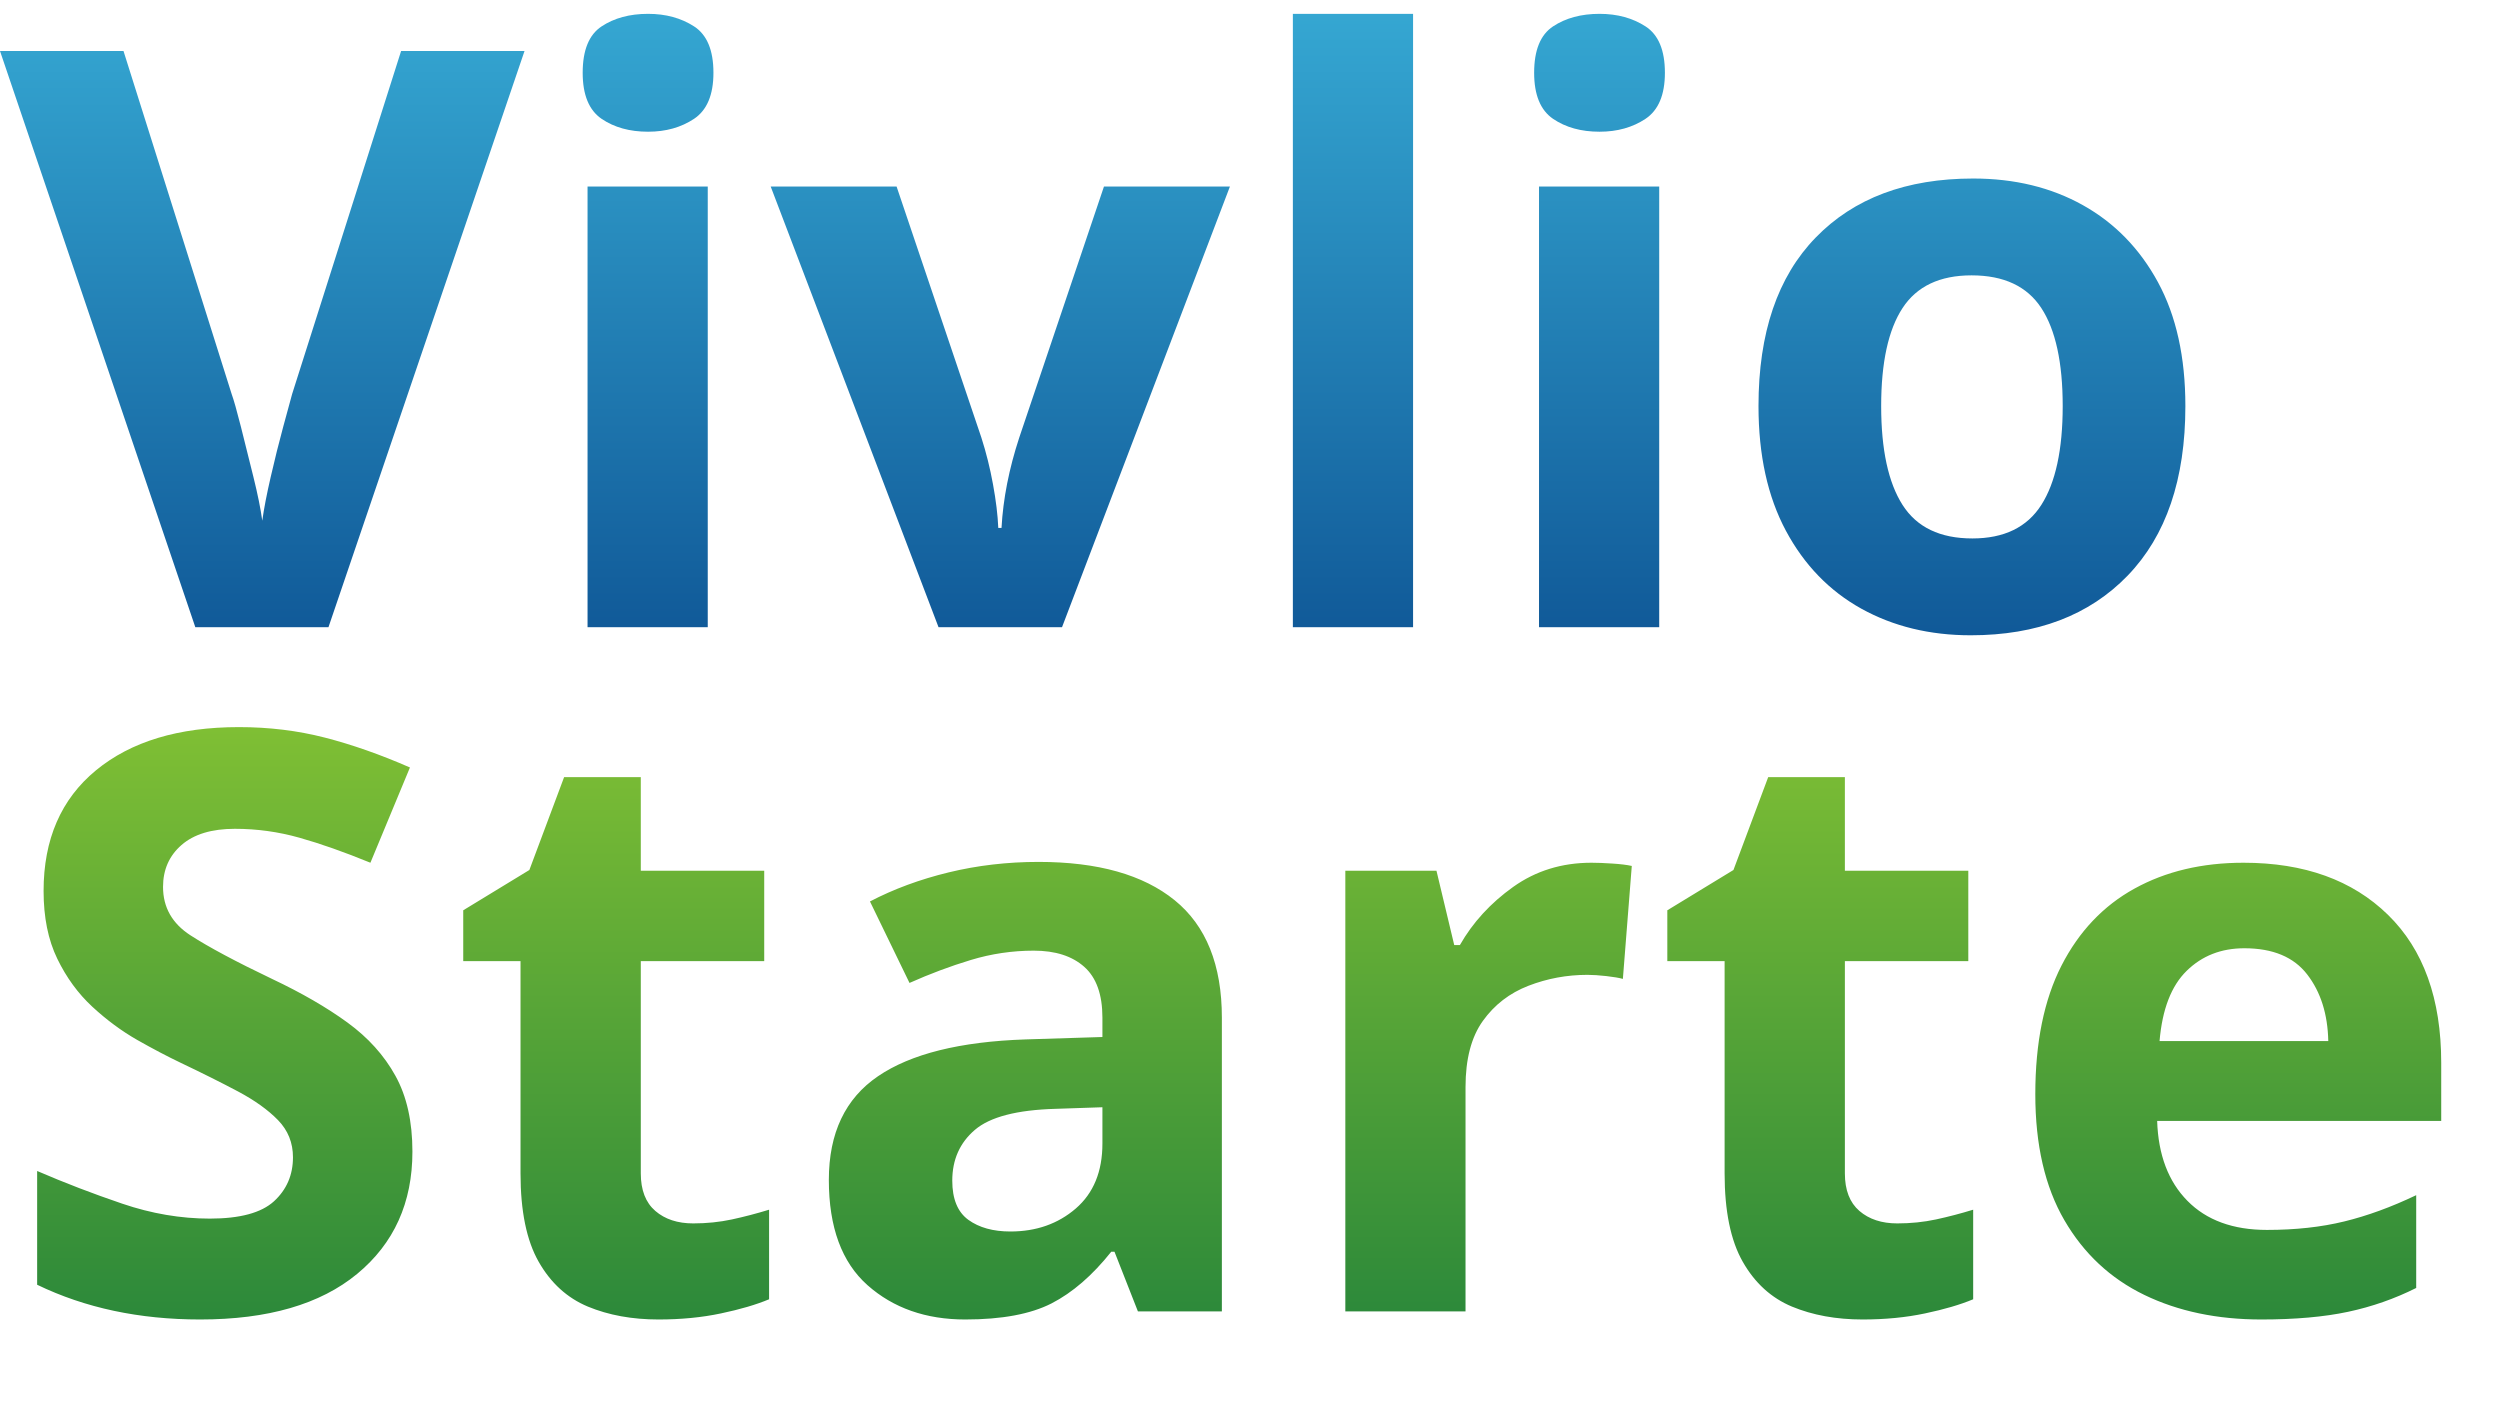
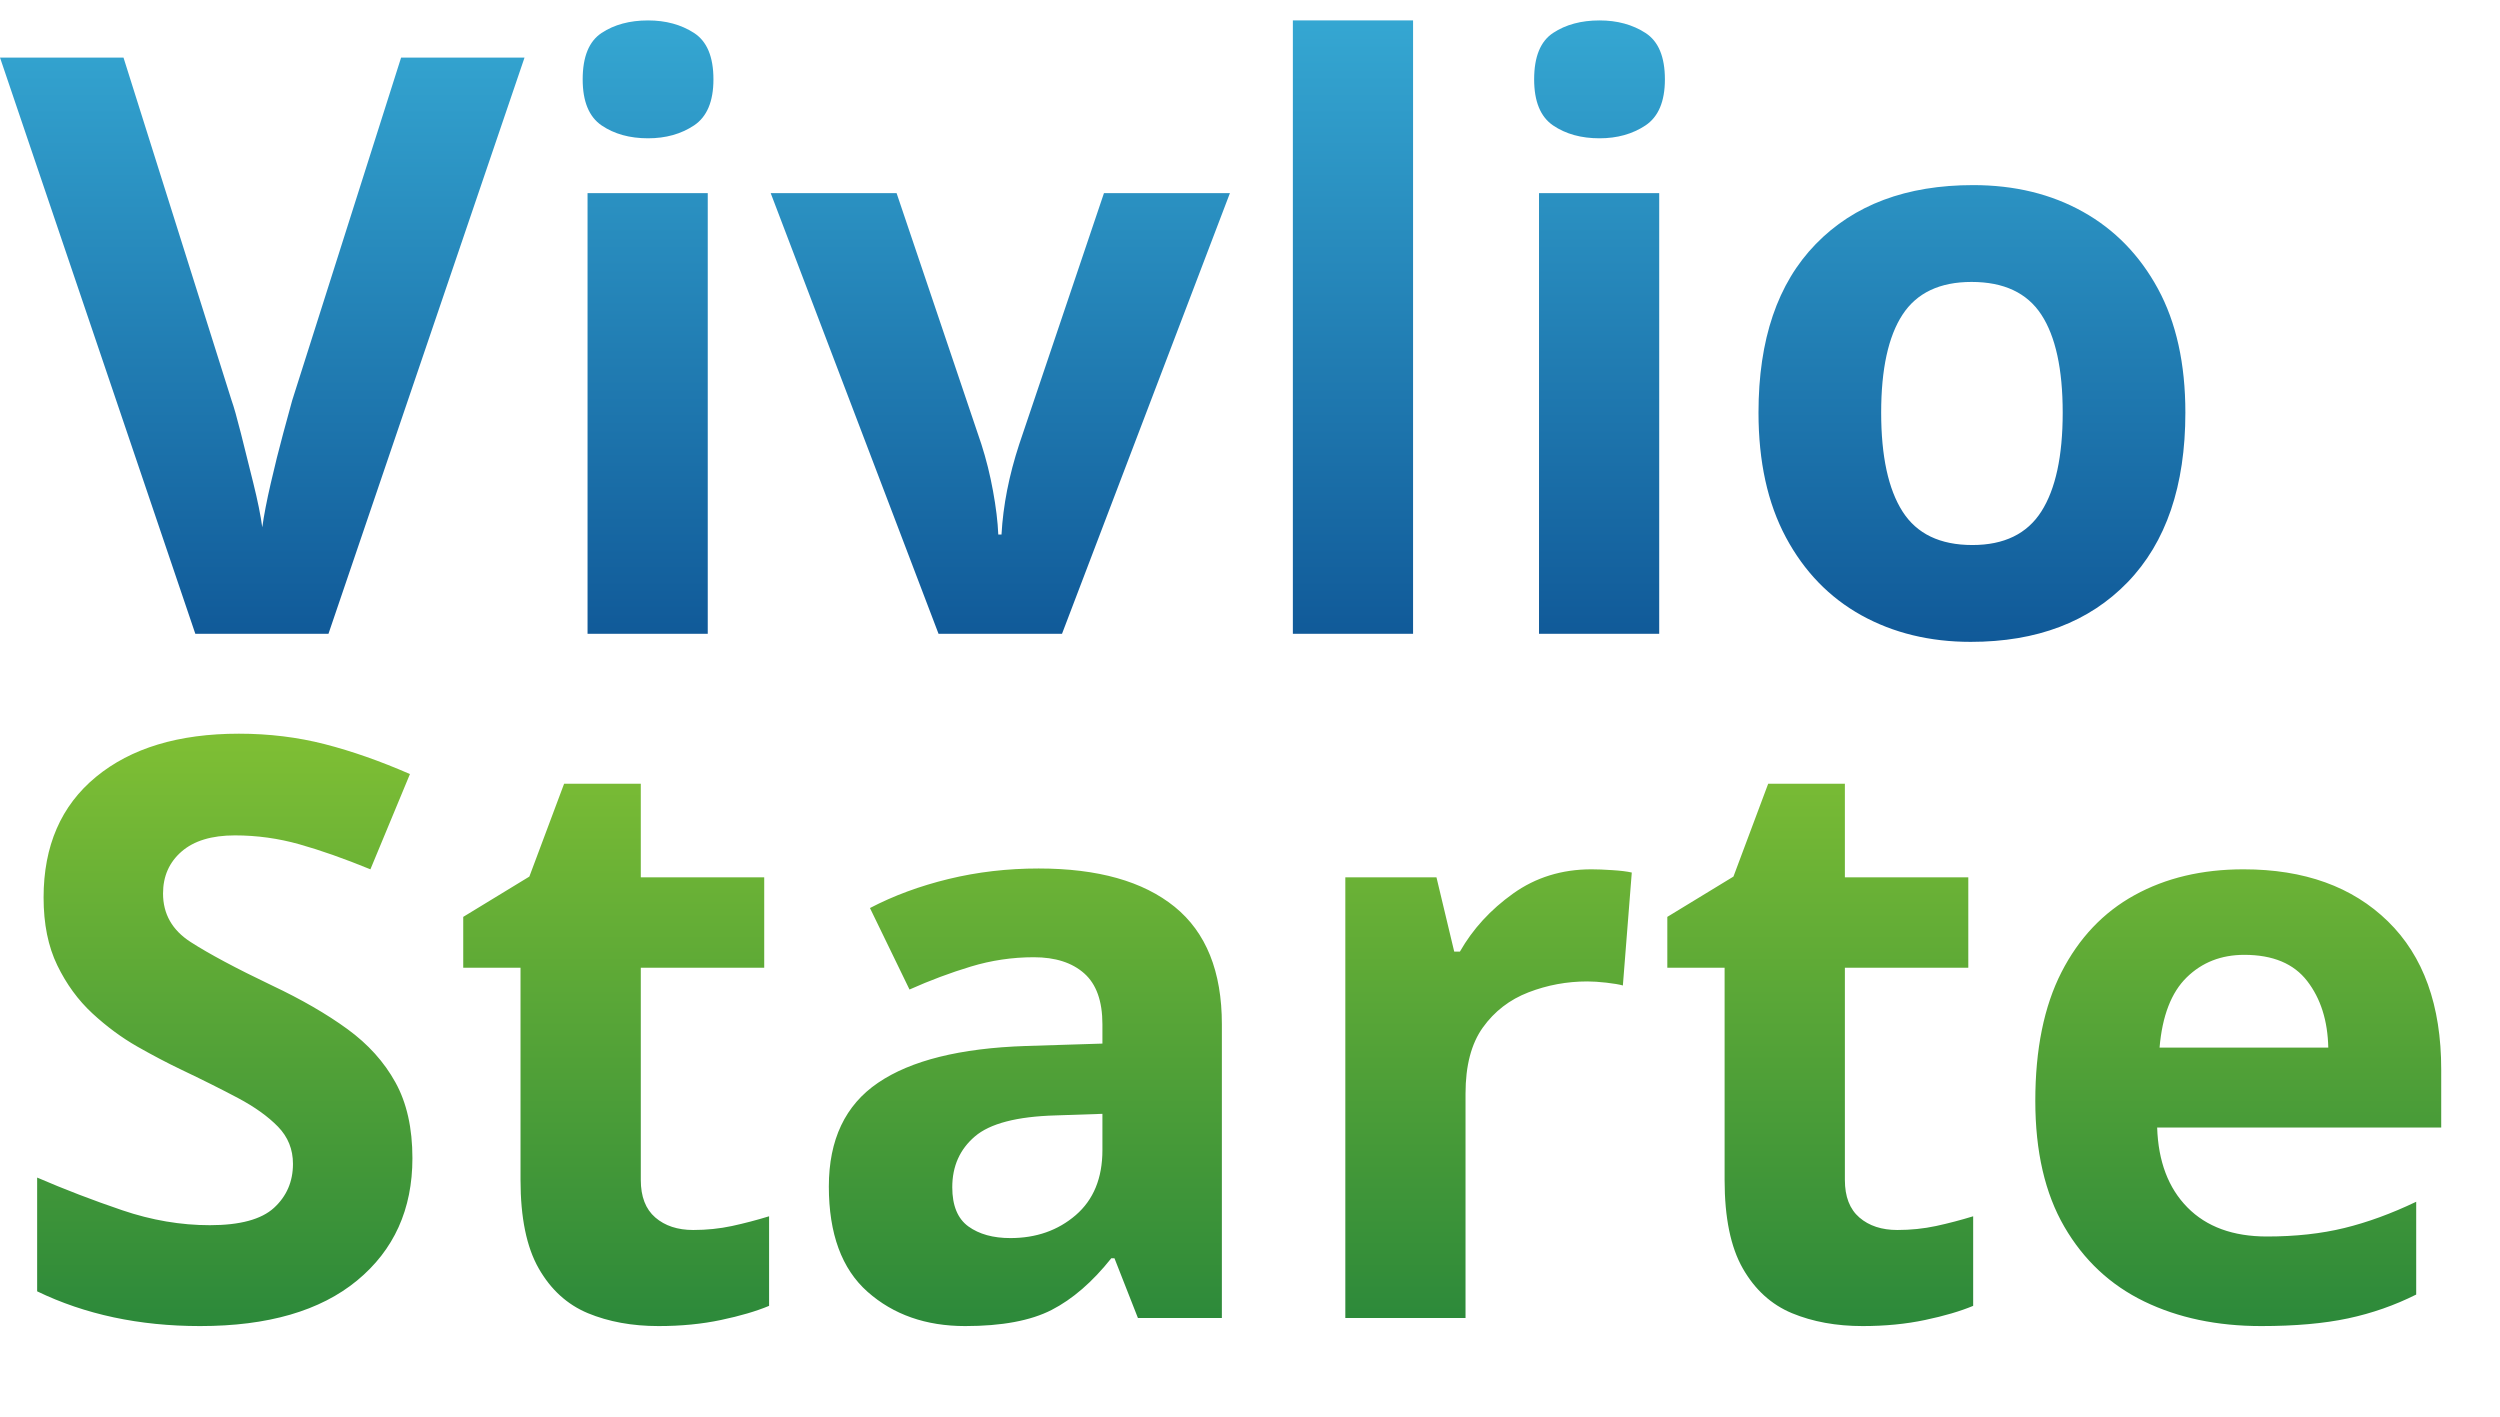
- <svg xmlns="http://www.w3.org/2000/svg" viewBox="0 0 570 320" shape-rendering="geometricPrecision" text-rendering="geometricPrecision">
+ <svg xmlns="http://www.w3.org/2000/svg" viewBox="0 0 600 340" shape-rendering="geometricPrecision" text-rendering="geometricPrecision">
  <defs>
    <linearGradient id="gradBlue" x1="0%" y1="100%" x2="0%" y2="0%">
      <stop offset="0" style="stop-color:#105998" />
      <stop offset="1" style="stop-color:#35A7D2" />
    </linearGradient>
    <linearGradient id="gradGreen" x1="0%" y1="100%" x2="0%" y2="0%">
      <stop offset="0" style="stop-color:#2C893A" />
      <stop offset="1" style="stop-color:#7FBF34" />
    </linearGradient>
  </defs>
-   <g font-family="'D-DIN-PRO Bold', 'D-DIN-PRO', sans-serif" font-weight="bold" font-size="184">
-     <text x="0" y="143" fill="url(#gradBlue)">Vivlio</text>
-     <text x="0" y="299" fill="url(#gradGreen)">Starter</text>
+   <g transform="translate(0, 1.58) scale(1.05263)">
+     <g font-family="'D-DIN-PRO Bold', 'D-DIN-PRO', sans-serif" font-weight="bold" font-size="184">
+       <text x="0" y="143" fill="url(#gradBlue)">Vivlio</text>
+       <text x="0" y="299" fill="url(#gradGreen)">Starter</text>
+     </g>
  </g>
</svg>
